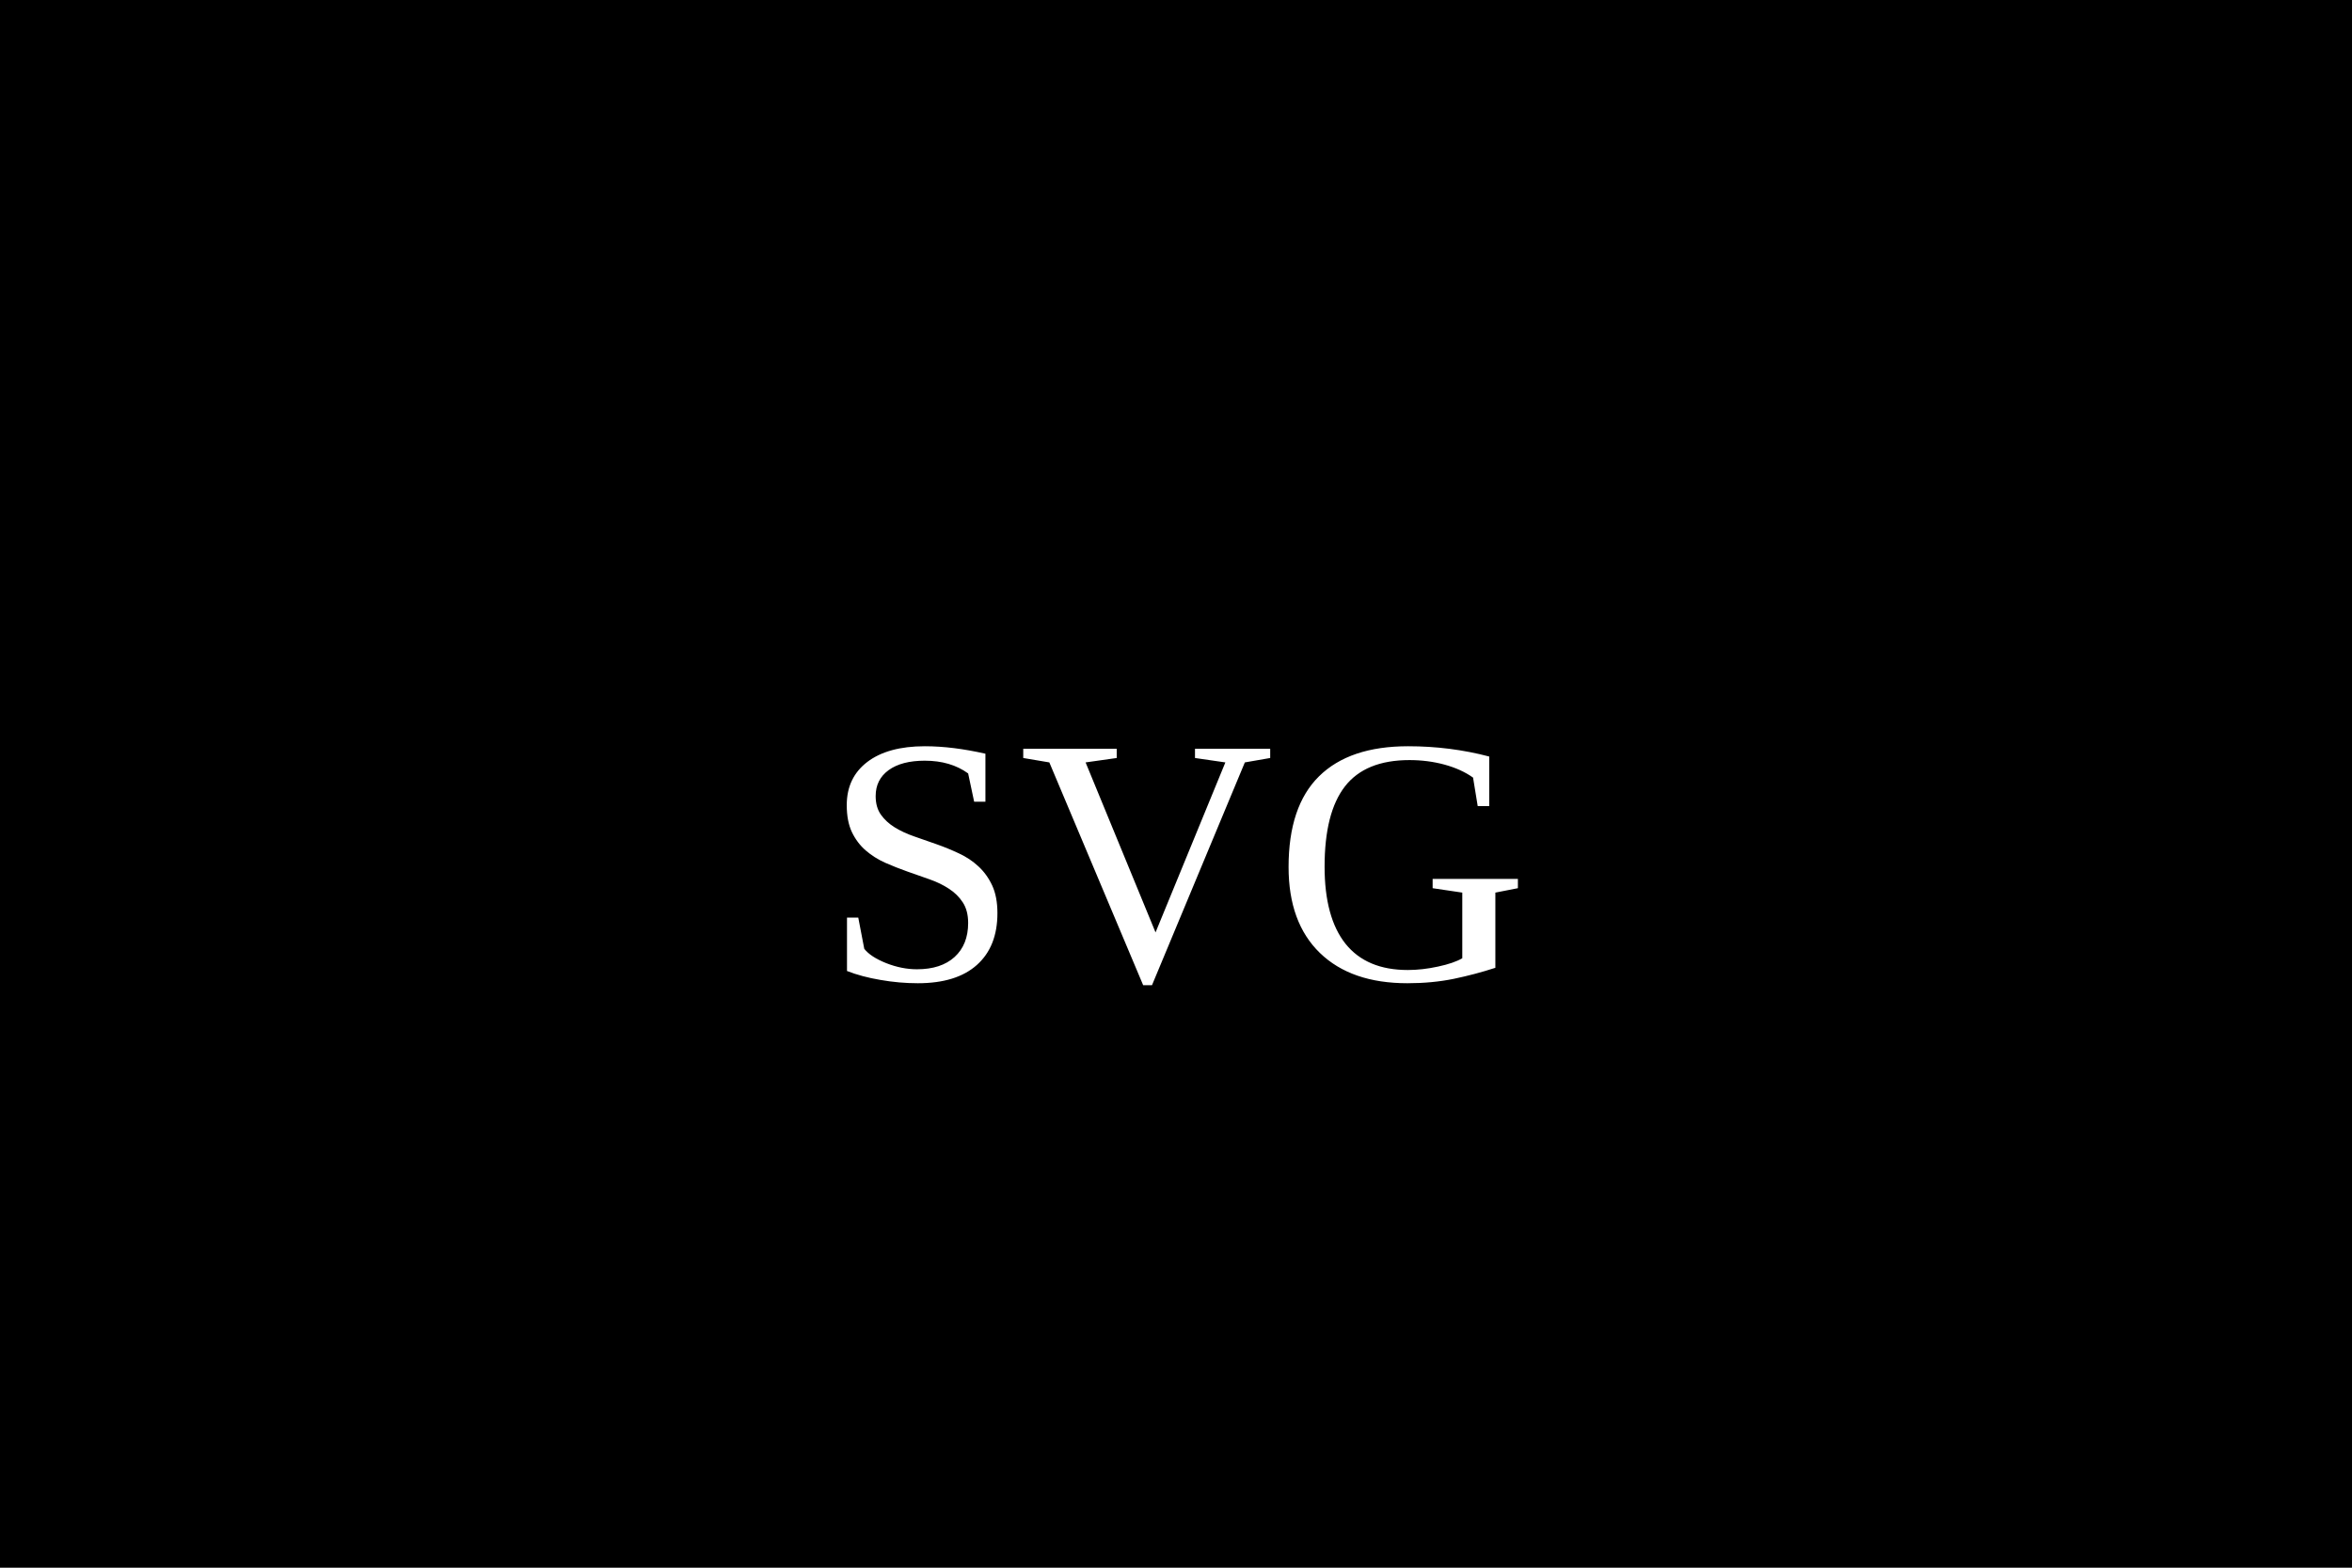
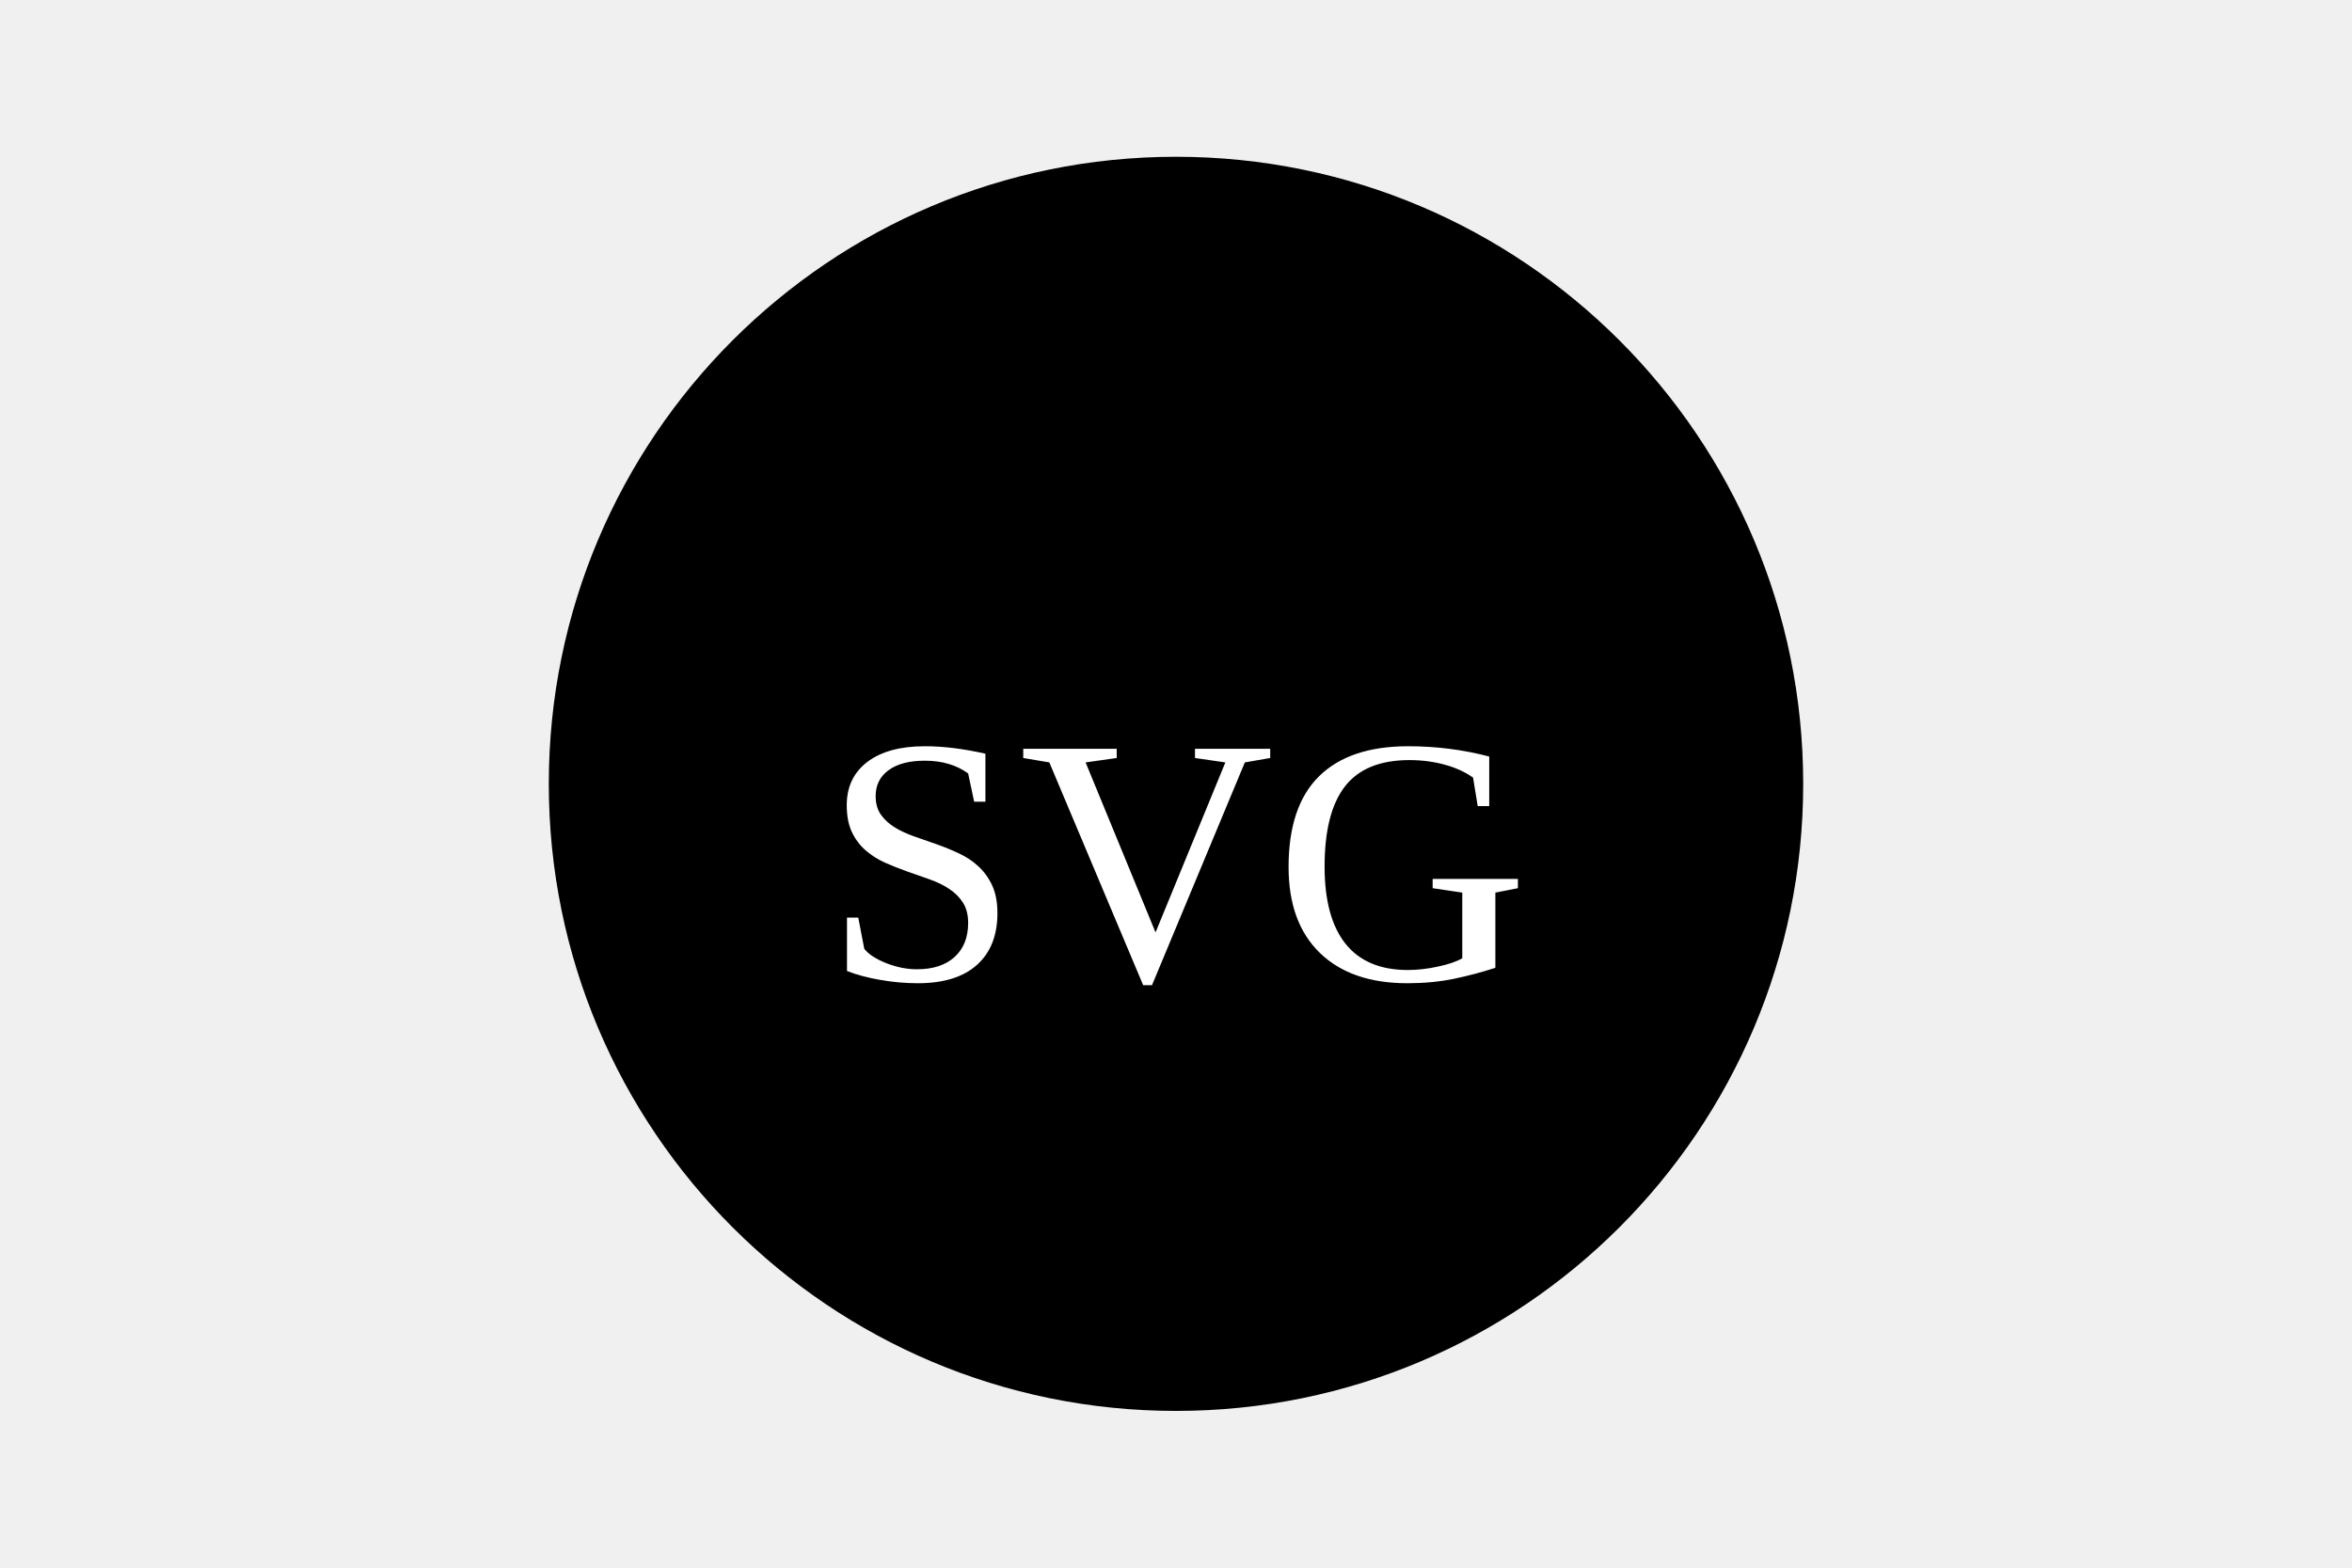
<svg xmlns="http://www.w3.org/2000/svg" version="1.1" width="300" height="200">
-   <rect width="100%" height="100%" fill="Black" />
-   <text x="150" y="125" font-size="45" text-anchor="middle" fill="White">SVG</text>
+   <circle cx="150" cy="100" r="80" fill="black" />
+   <text x="150" y="125" font-size="45" text-anchor="middle" fill="white">SVG</text>
</svg>
